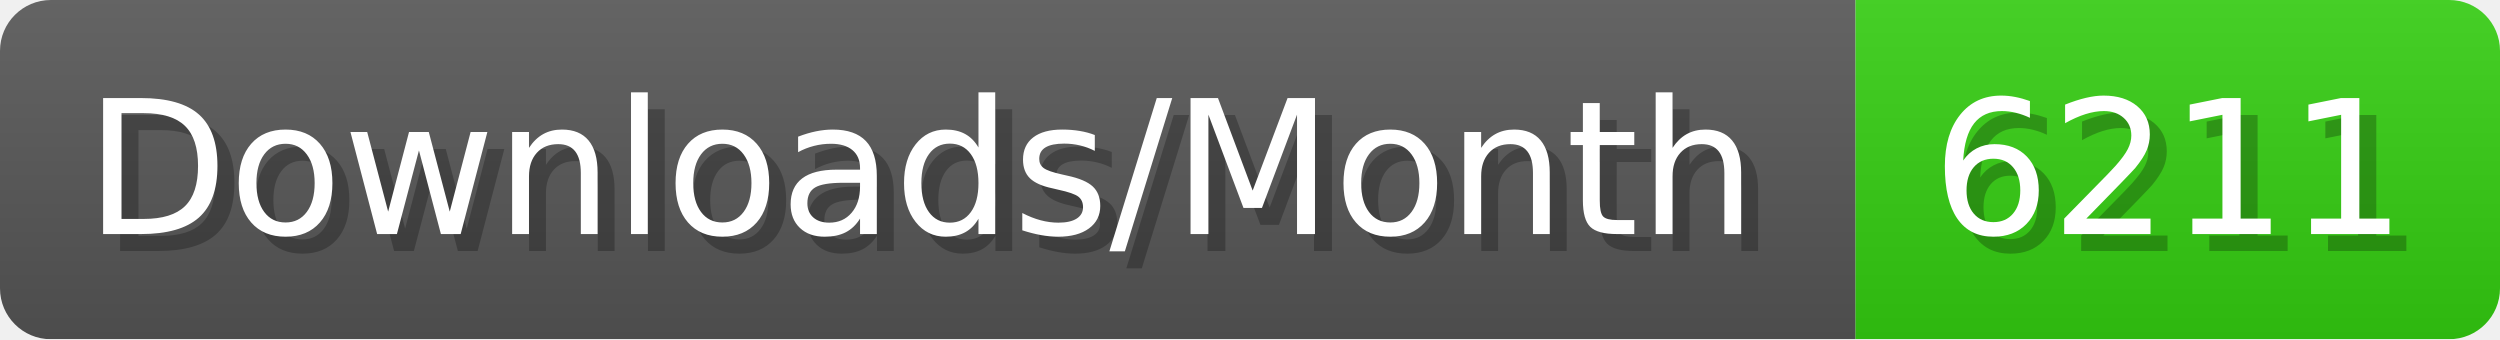
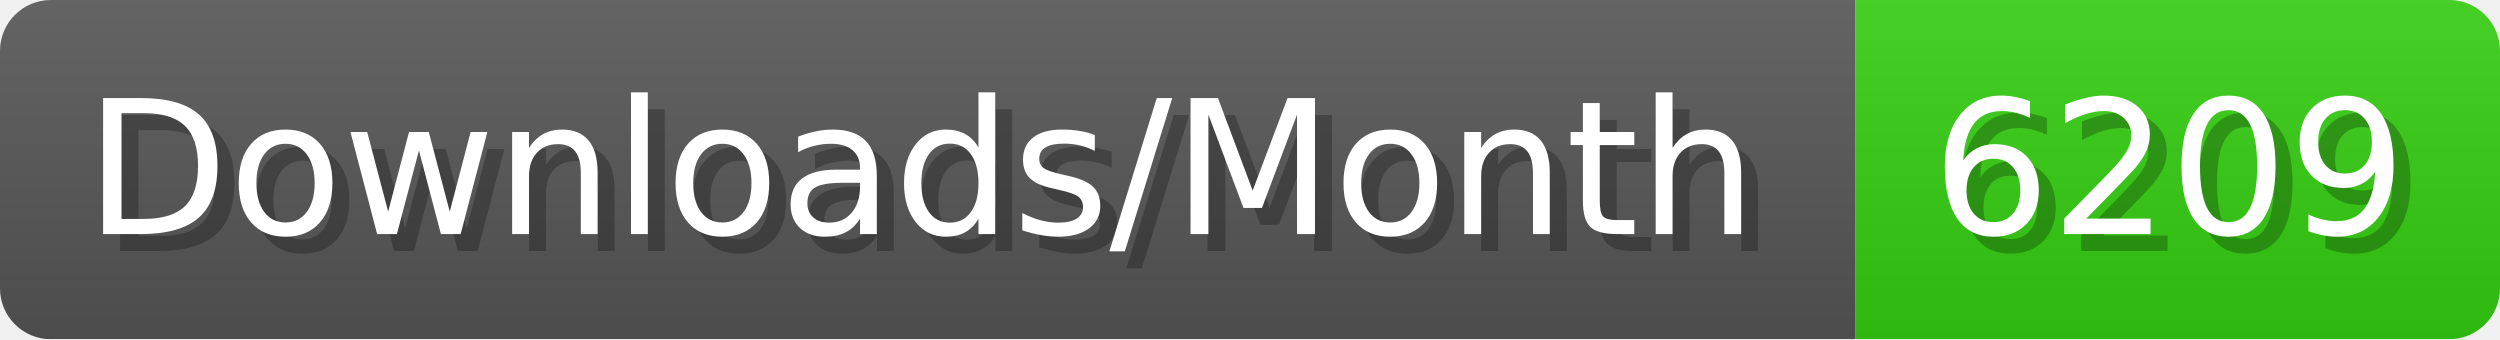
- <svg xmlns="http://www.w3.org/2000/svg" width="147.4" height="20" viewBox="0 0 1474 200" role="img" aria-label="Downloads/Month: 6211">
+ <svg xmlns="http://www.w3.org/2000/svg" width="147.4" height="20" viewBox="0 0 1474 200" role="img" aria-label="Downloads/Month: 6209">
  <linearGradient id="YlXUI" x2="0" y2="100%">
    <stop offset="0" stop-opacity=".1" stop-color="#EEE" />
    <stop offset="1" stop-opacity=".1" />
  </linearGradient>
  <mask id="JHhop">
    <rect width="1474" height="200" rx="30" fill="#FFF" />
  </mask>
  <g mask="url(#JHhop)">
    <rect width="1094" height="200" fill="#555" />
    <rect width="380" height="200" fill="#3C1" x="1094" />
    <rect width="1474" height="200" fill="url(#YlXUI)" />
  </g>
  <g aria-hidden="true" fill="#fff" text-anchor="start" font-family="Verdana,DejaVu Sans,sans-serif" font-size="110">
    <text x="60" y="148" textLength="994" fill="#000" opacity="0.25">Downloads/Month</text>
    <text x="50" y="138" textLength="994">Downloads/Month</text>
-     <text x="1149" y="148" textLength="280" fill="#000" opacity="0.25">6211</text>
-     <text x="1139" y="138" textLength="280">6211</text>
+     <text x="1149" y="148" textLength="280" fill="#000" opacity="0.25">6209</text>
+     <text x="1139" y="138" textLength="280">6209</text>
  </g>
</svg>
